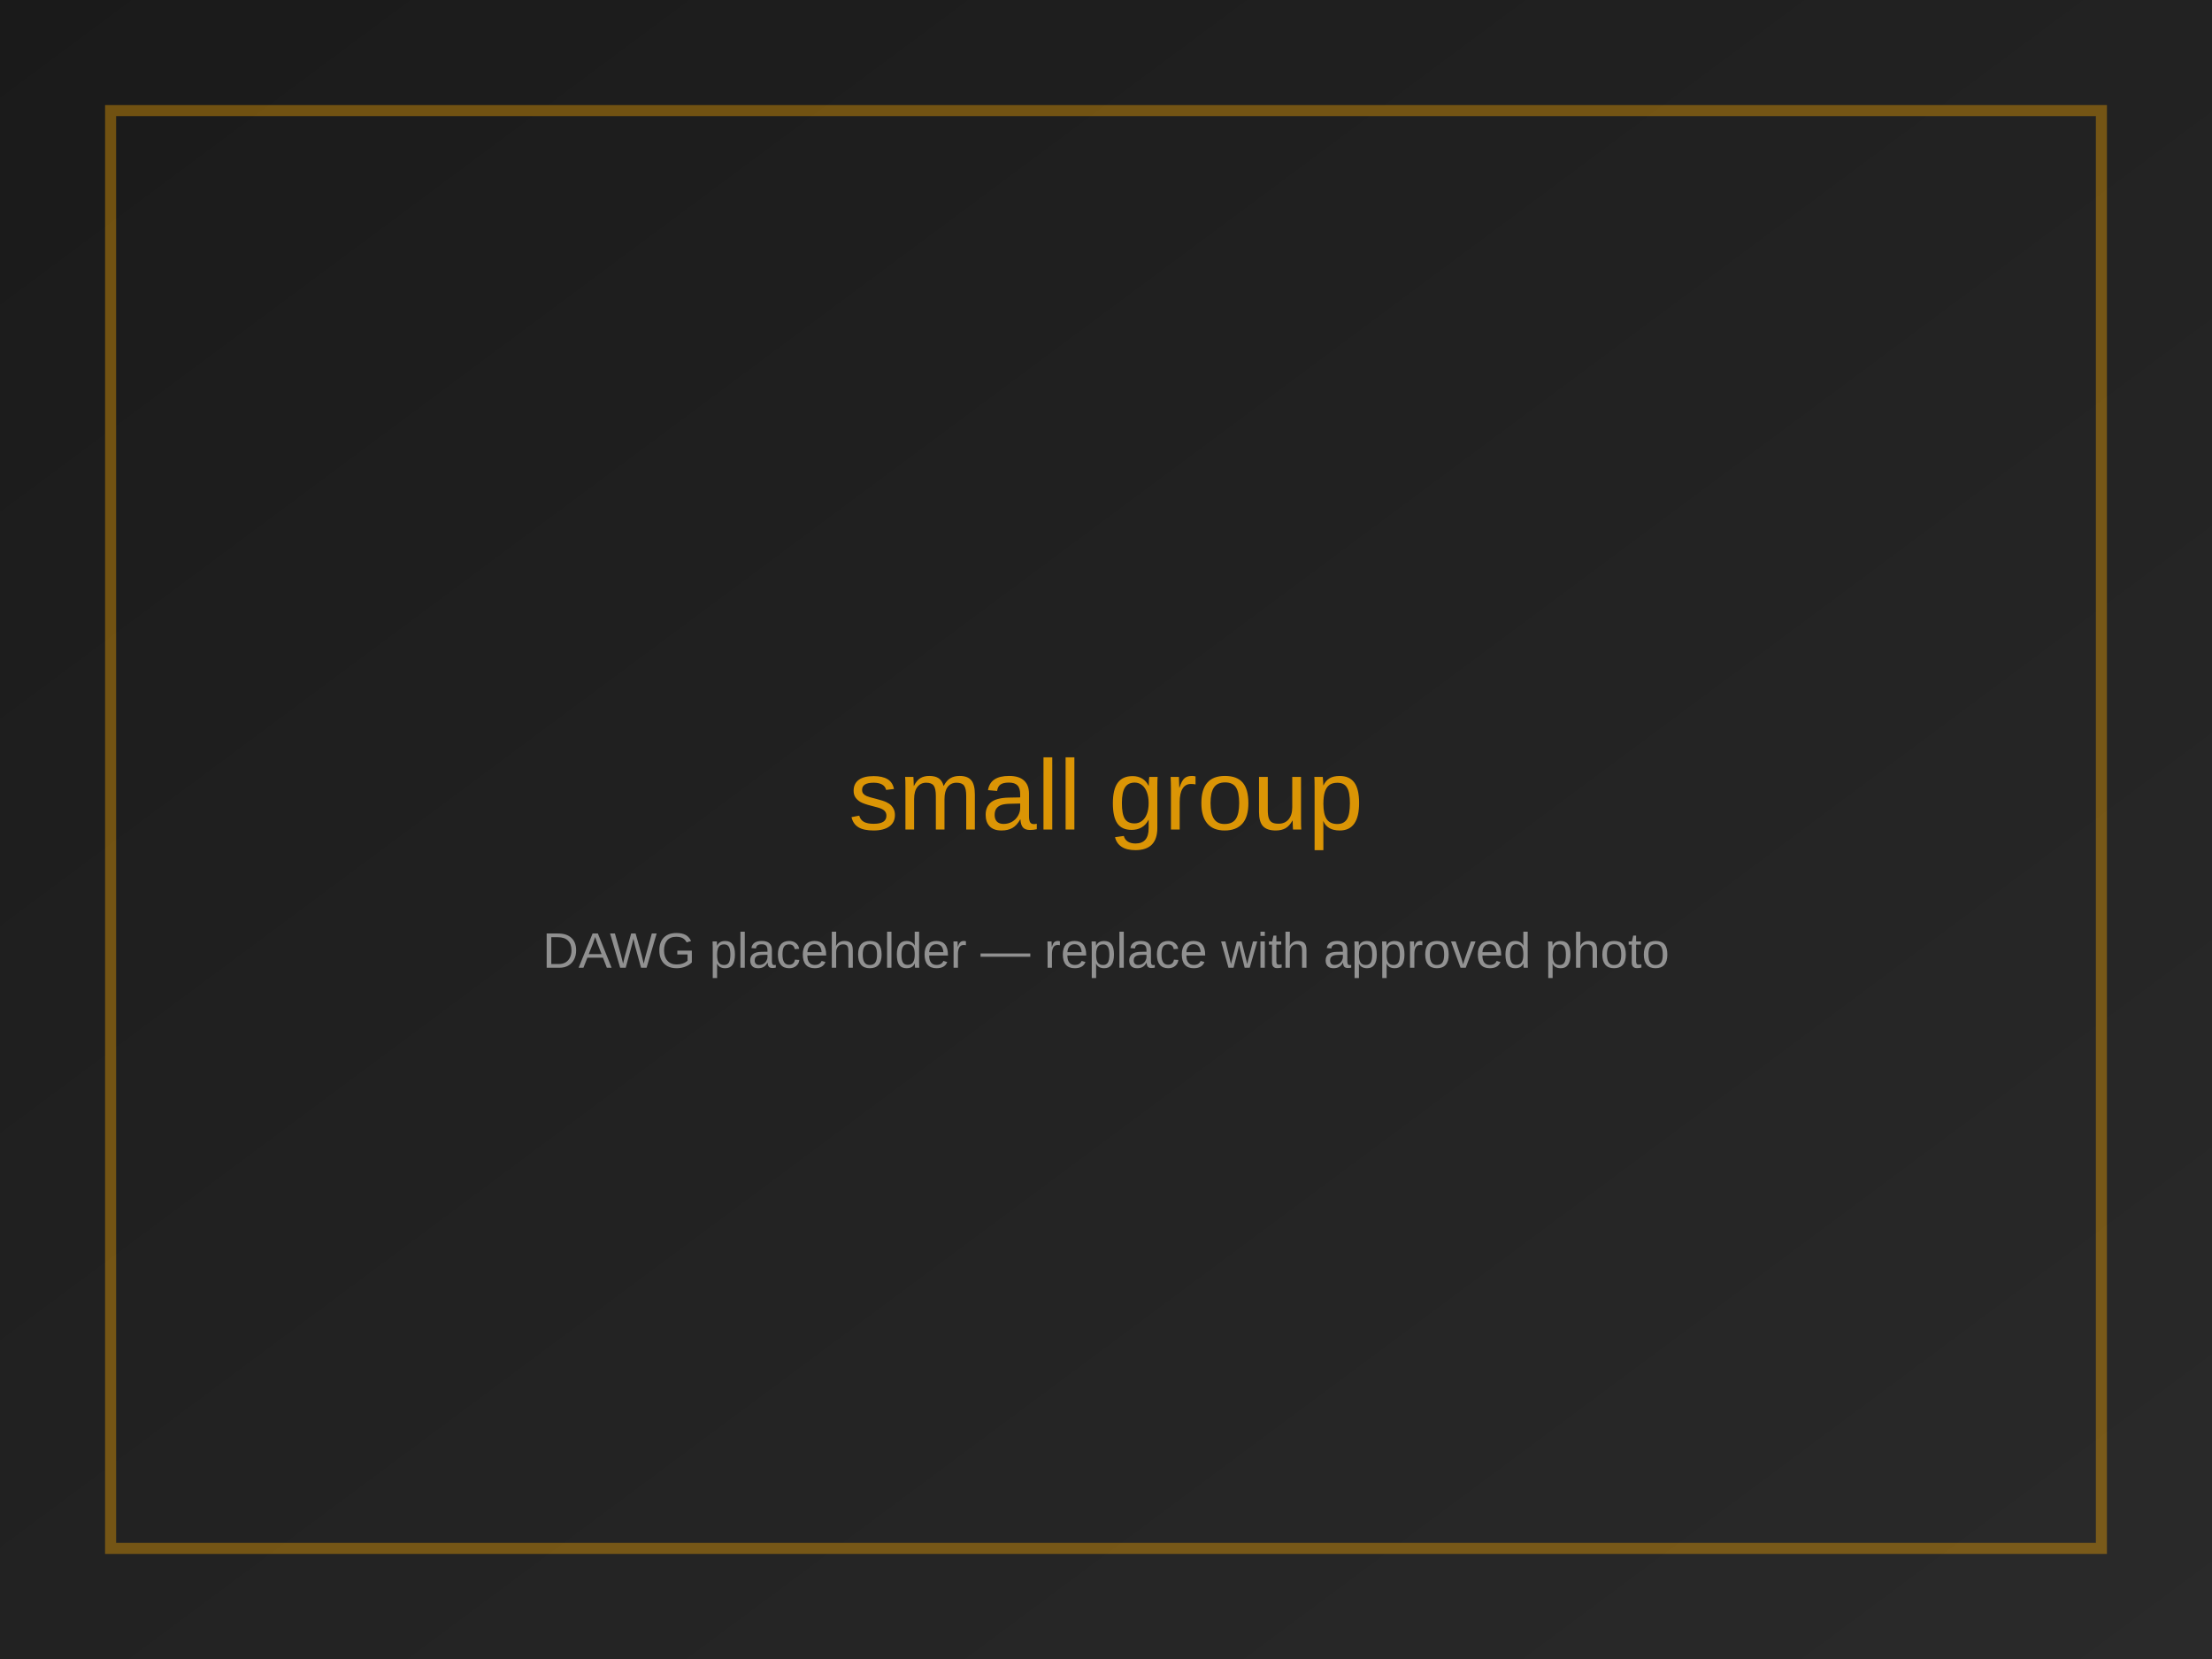
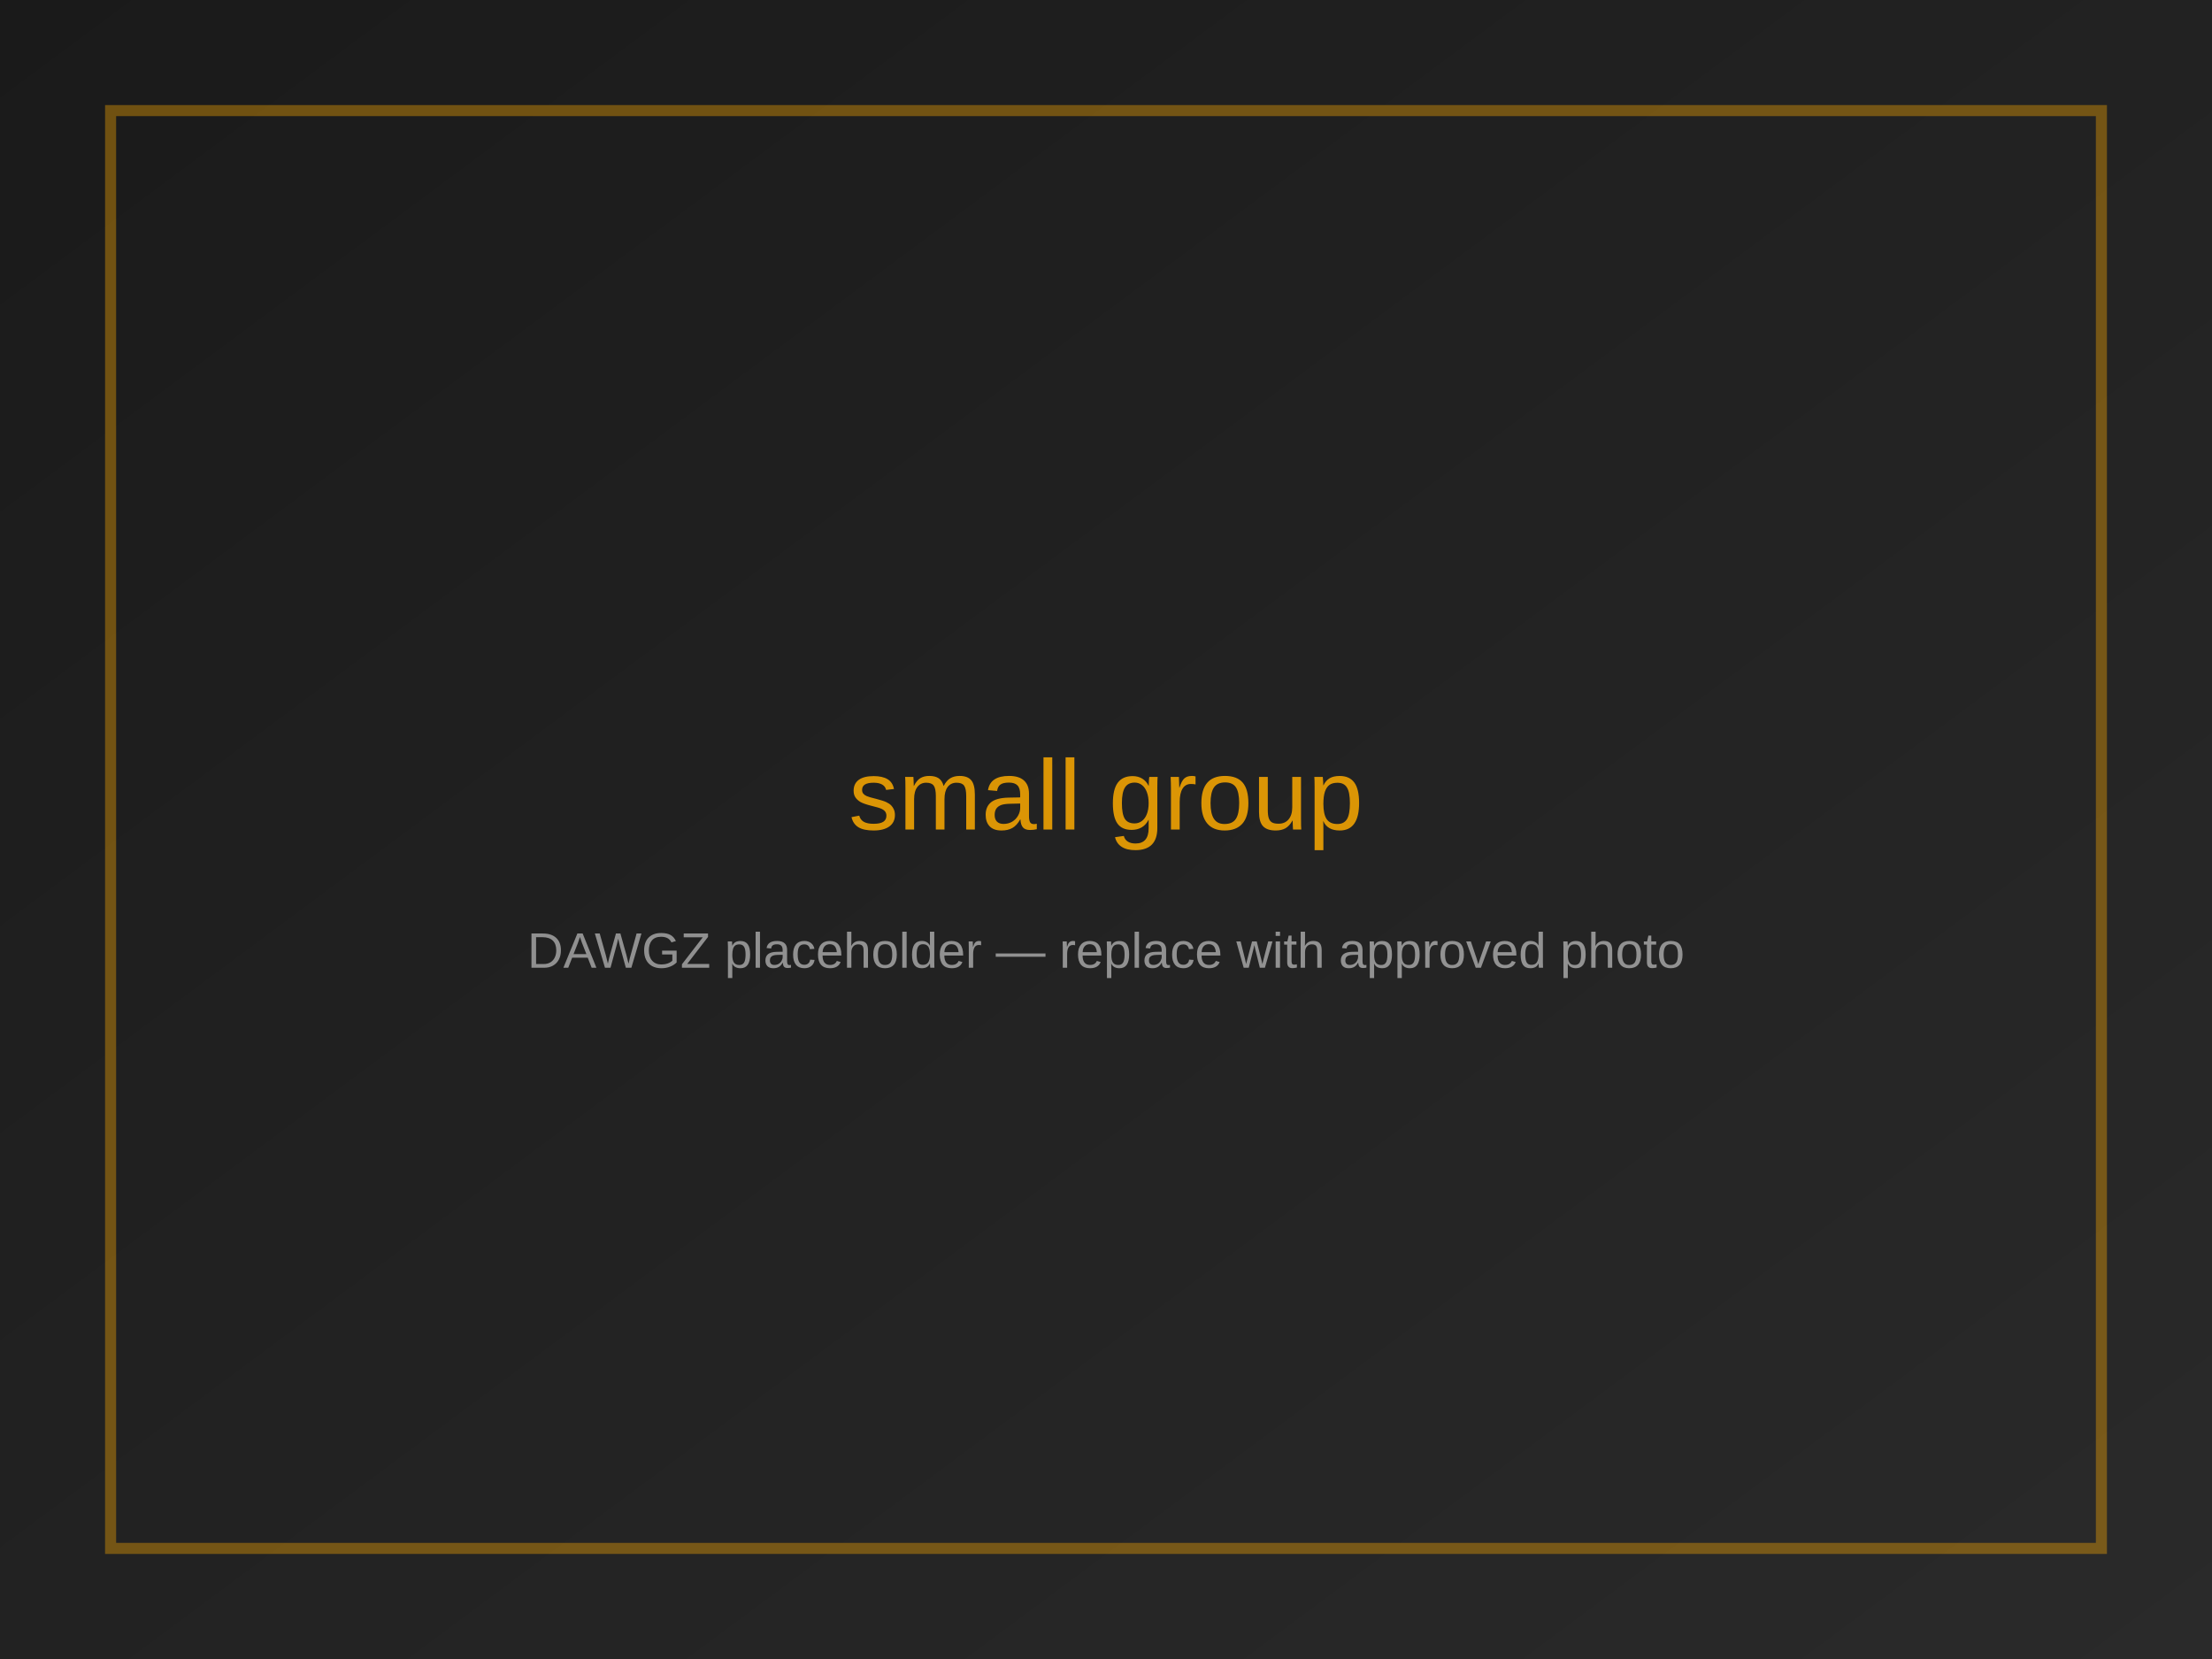
<svg xmlns="http://www.w3.org/2000/svg" viewBox="0 0 800 600" role="img">
  <defs>
    <linearGradient id="g" x1="0" y1="0" x2="1" y2="1">
      <stop offset="0%" stop-color="#1a1a1a" />
      <stop offset="100%" stop-color="#2a2a2a" />
    </linearGradient>
  </defs>
  <rect width="800" height="600" fill="url(#g)" />
  <rect x="40" y="40" width="720" height="520" fill="none" stroke="#F0A202" stroke-width="4" opacity="0.4" />
  <text x="400" y="300" text-anchor="middle" font-family="Arial, sans-serif" font-size="36" fill="#F0A202" opacity="0.9">small group</text>
-   <text x="400" y="350" text-anchor="middle" font-family="Arial, sans-serif" font-size="18" fill="#ffffff" opacity="0.5">DAWG placeholder — replace with approved photo</text>
+   <text x="400" y="350" text-anchor="middle" font-family="Arial, sans-serif" font-size="18" fill="#ffffff" opacity="0.5">DAWGZ placeholder — replace with approved photo</text>
</svg>
